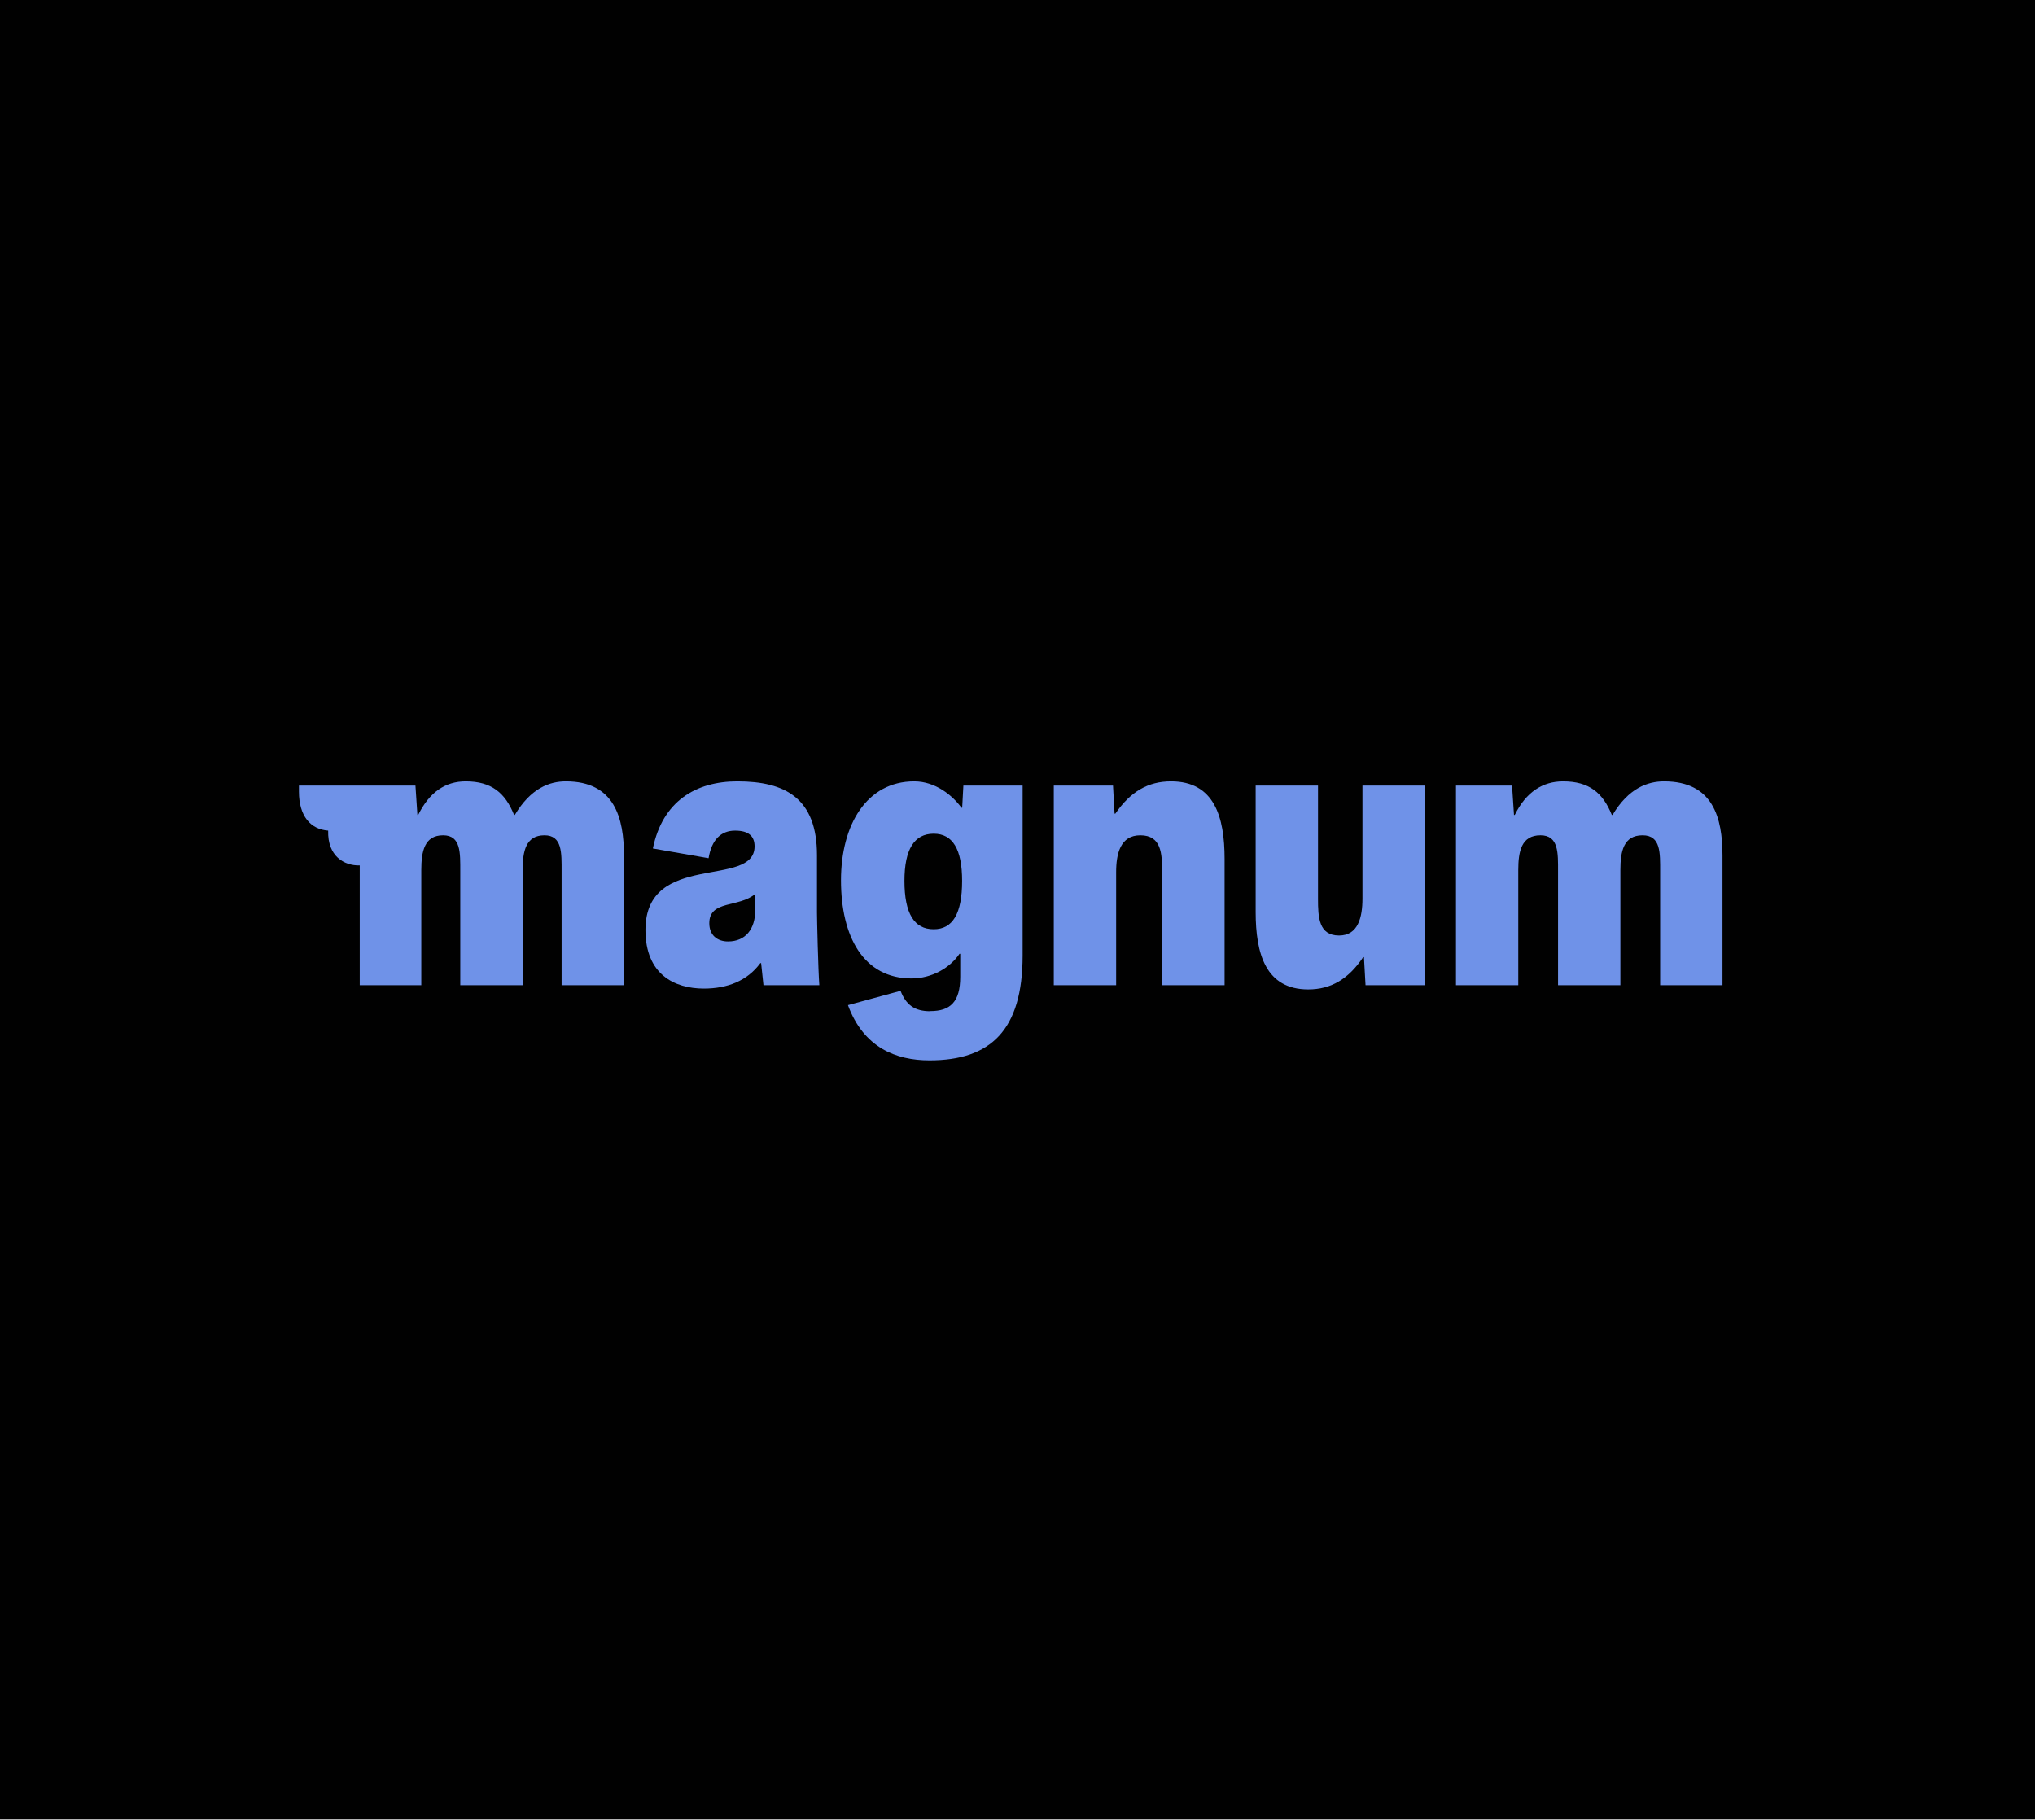
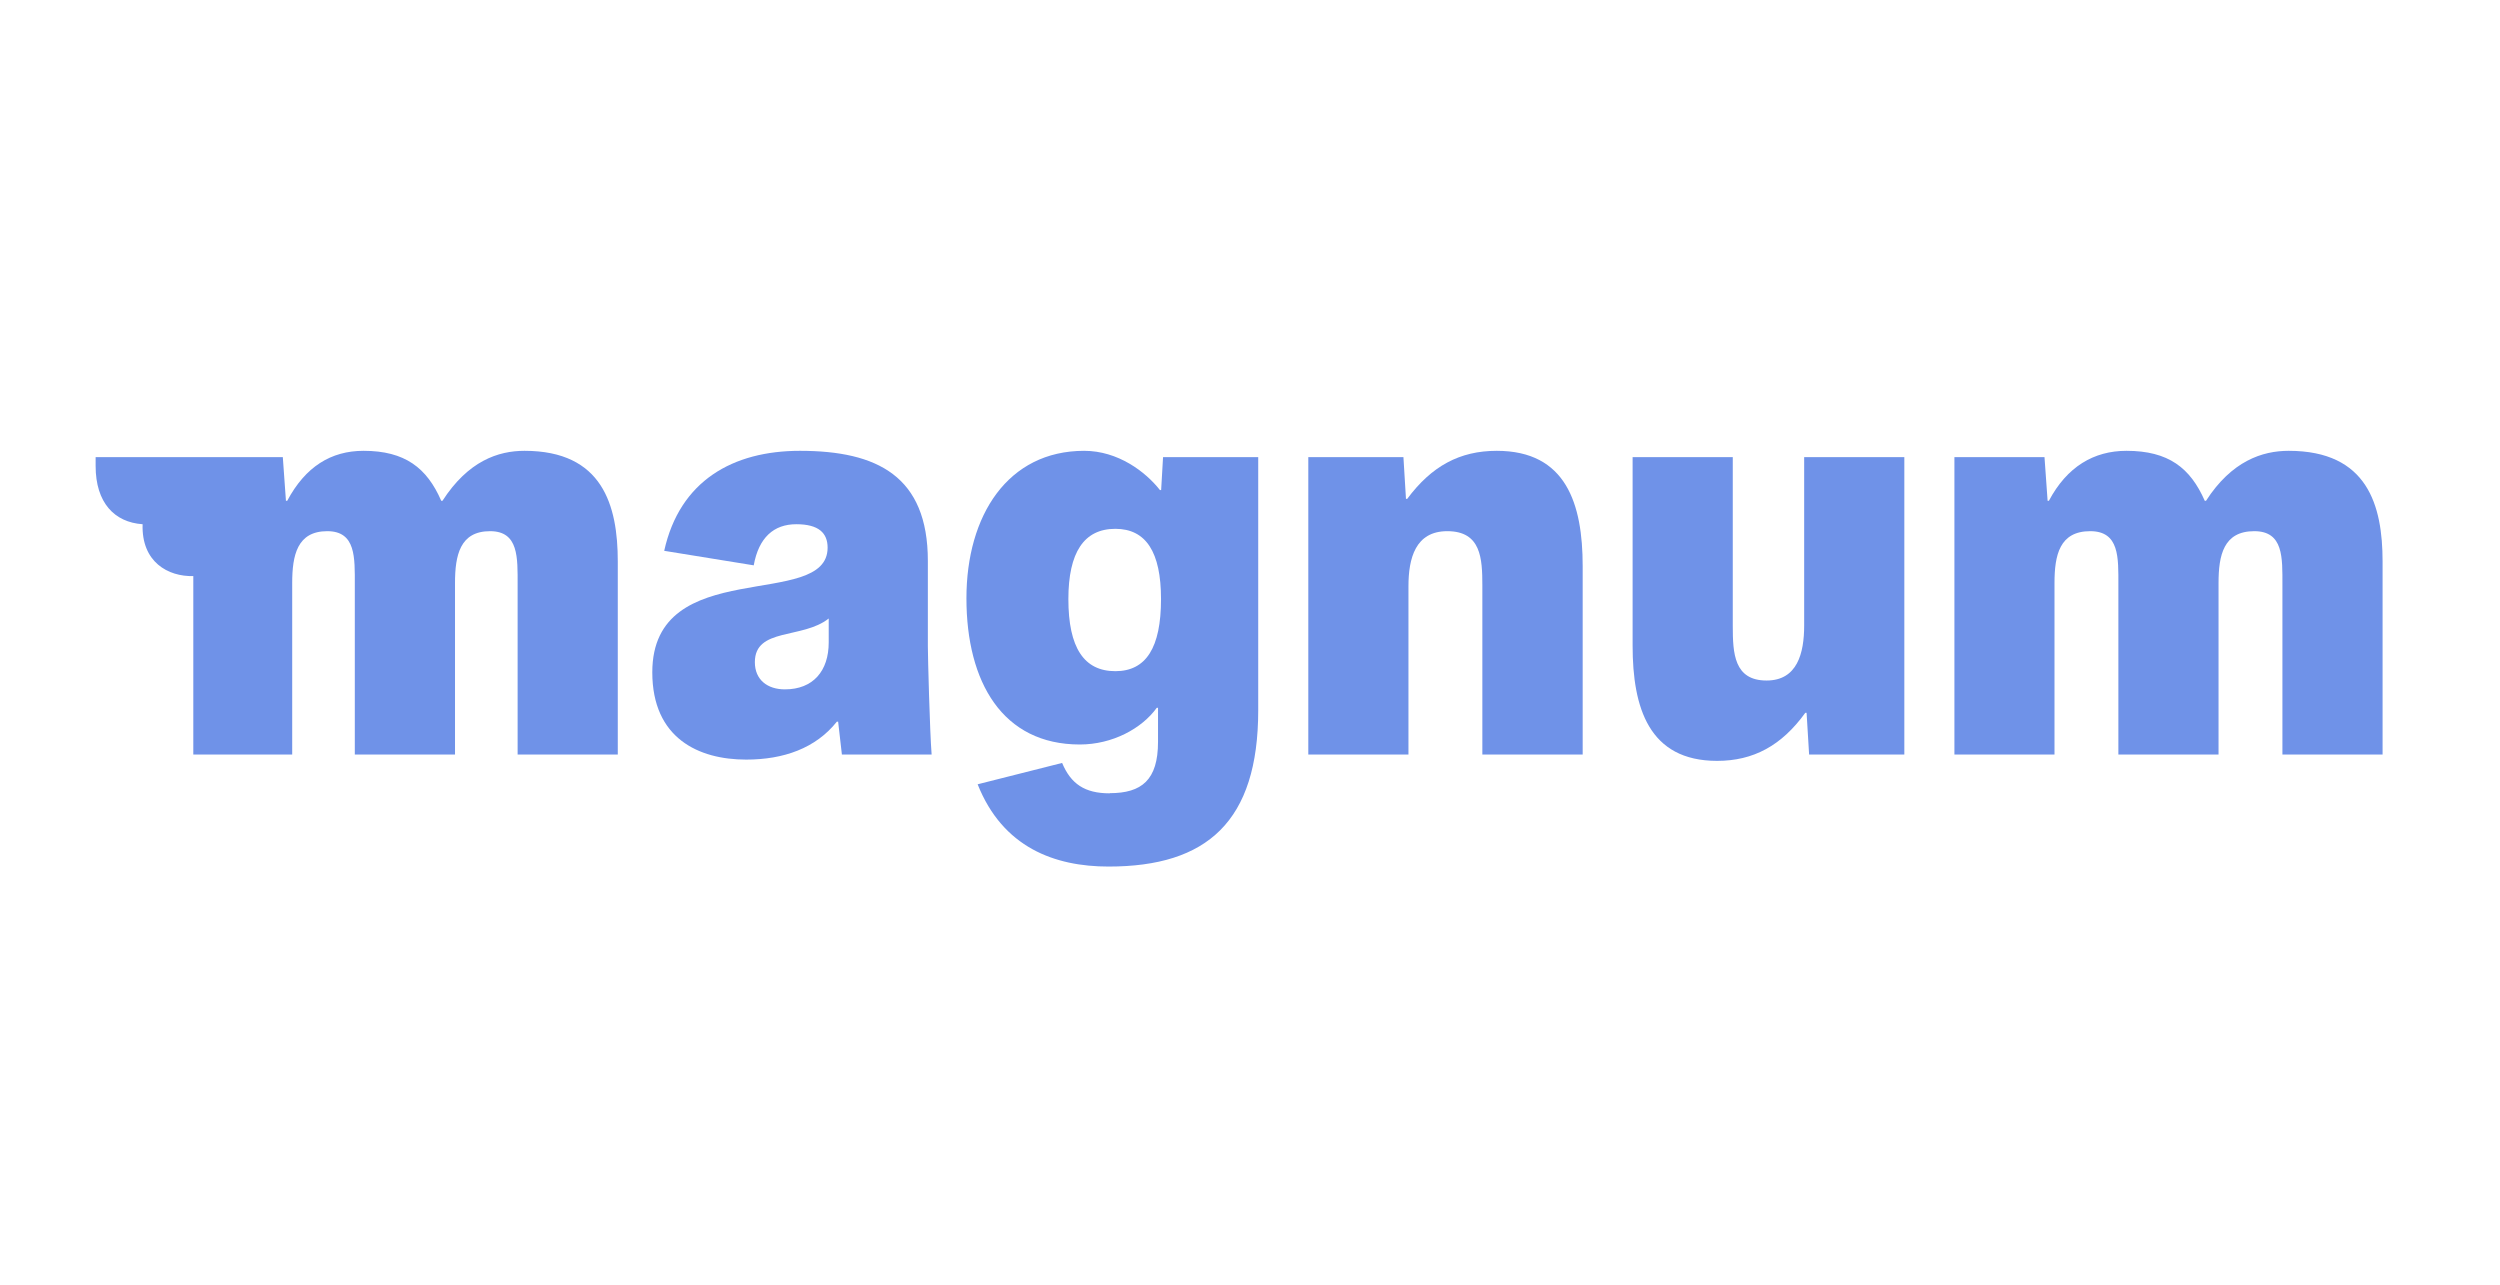
- <svg xmlns="http://www.w3.org/2000/svg" width="170" height="152" viewBox="0 0 170 152" fill="none">
-   <rect width="170" height="152" fill="#010101" />
-   <path d="M34.706 65.631L34.869 68.08H34.935C35.88 66.165 37.213 65.277 38.907 65.277C41.055 65.277 42.202 66.234 42.944 68.08H43.008C44.344 65.844 45.906 65.277 47.274 65.277C51.334 65.277 52.125 68.329 52.125 71.484V82.307H46.916V72.799C46.916 71.273 46.98 69.782 45.484 69.782C43.92 69.782 43.66 71.13 43.66 72.691V82.307H38.45V72.799C38.45 71.273 38.516 69.782 37.017 69.782C35.456 69.782 35.194 71.13 35.194 72.691V82.307H30.052V72.3C28.749 72.336 27.35 71.52 27.416 69.392C25.95 69.287 24.973 68.185 24.973 66.129V65.631H34.706Z" fill="#6F92E8" />
-   <path d="M58.803 82.59C56.329 82.59 53.919 81.393 53.919 77.694C53.919 71.06 63.036 74.254 63.036 70.706C63.036 69.89 62.579 69.392 61.408 69.392C60.237 69.392 59.455 70.136 59.194 71.697L54.539 70.883C55.345 66.952 58.113 65.277 61.597 65.277C65.613 65.277 68.249 66.696 68.249 71.451V76.239C68.249 76.772 68.348 80.993 68.445 82.307H63.779L63.583 80.462H63.517C62.419 81.953 60.749 82.59 58.796 82.59H58.803ZM59.253 77.127C59.253 78.12 59.912 78.652 60.815 78.652C62.28 78.652 63.093 77.622 63.093 76.018V74.678C61.727 75.848 59.253 75.176 59.253 77.127Z" fill="#6F92E8" />
-   <path d="M77.711 84.471C79.371 84.471 80.217 83.727 80.217 81.599V79.683H80.153C79.371 80.854 77.84 81.742 76.149 81.742C72.144 81.742 70.255 78.264 70.255 73.545C70.255 68.896 72.406 65.277 76.377 65.277C78.135 65.277 79.567 66.447 80.316 67.477H80.38L80.479 65.631H85.428V79.822C85.428 86.068 82.757 88.587 77.647 88.587C74.846 88.587 72.144 87.521 70.837 83.974L75.231 82.776C75.685 83.947 76.401 84.481 77.704 84.481L77.711 84.471ZM80.373 73.588C80.373 70.955 79.593 69.65 77.999 69.65C76.371 69.65 75.557 70.963 75.556 73.588C75.556 76.32 76.371 77.632 77.999 77.632C79.593 77.632 80.373 76.32 80.373 73.588Z" fill="#6F92E8" />
-   <path d="M97.831 65.277C101.445 65.277 102.3 68.257 102.3 71.74V82.307H97.082V72.834C97.082 71.307 97.016 69.782 95.259 69.782C93.599 69.782 93.24 71.307 93.24 72.87V82.307H88.032V65.631H92.979L93.11 67.972H93.174C94.444 66.129 95.909 65.277 97.831 65.277Z" fill="#6F92E8" />
-   <path d="M109.289 82.661C105.739 82.661 104.896 79.68 104.896 76.197V65.63H110.104V75.103C110.104 76.628 110.17 78.156 111.862 78.156C113.459 78.156 113.817 76.628 113.817 75.067V65.63H119.025V82.307H114.074L113.942 79.965H113.876C112.639 81.809 111.174 82.661 109.287 82.661" fill="#6F92E8" />
-   <path d="M126.314 65.631L126.476 68.08H126.542C127.484 66.165 128.879 65.277 130.578 65.277C132.758 65.277 133.899 66.234 134.648 68.08H134.712C136.047 65.844 137.642 65.277 139.011 65.277C143.112 65.277 143.894 68.329 143.894 71.484V82.307H138.686V72.799C138.686 71.273 138.749 69.782 137.22 69.782C135.626 69.782 135.364 71.13 135.364 72.691V82.307H130.156V72.799C130.156 71.273 130.219 69.782 128.69 69.782C127.095 69.782 126.834 71.13 126.834 72.691V82.307H121.63V65.631H126.314Z" fill="#6F92E8" />
+ <svg xmlns="http://www.w3.org/2000/svg" width="183" height="94" viewBox="0 0 183 94" fill="none">
+   <path d="M20.702 33.463L20.931 36.66H21.024C22.354 34.16 24.231 33 26.615 33C29.639 33 31.253 34.25 32.299 36.66H32.388C34.269 33.741 36.467 33 38.394 33C44.108 33 45.222 36.985 45.222 41.104V55.234H37.89V42.82C37.89 40.829 37.979 38.882 35.873 38.882C33.672 38.882 33.307 40.642 33.307 42.679V55.234H25.972V42.82C25.972 40.829 26.064 38.882 23.955 38.882C21.757 38.882 21.389 40.642 21.389 42.679V55.234H14.15V42.17C12.316 42.217 10.346 41.151 10.439 38.373C8.376 38.235 7 36.797 7 34.113V33.463H20.702Z" fill="#6F92E8" />
+   <path d="M54.622 55.603C51.14 55.603 47.748 54.041 47.748 49.212C47.748 40.551 60.581 44.721 60.581 40.089C60.581 39.023 59.938 38.373 58.29 38.373C56.642 38.373 55.541 39.345 55.173 41.383L48.62 40.32C49.755 35.188 53.651 33 58.556 33C64.209 33 67.919 34.853 67.919 41.06V47.311C67.919 48.008 68.059 53.519 68.195 55.234H61.627L61.351 52.825H61.259C59.712 54.772 57.362 55.603 54.613 55.603H54.622ZM55.256 48.471C55.256 49.768 56.184 50.462 57.455 50.462C59.518 50.462 60.662 49.118 60.662 47.024V45.274C58.738 46.802 55.256 45.924 55.256 48.471Z" fill="#6F92E8" />
+   <path d="M81.239 58.06C83.576 58.06 84.767 57.088 84.767 54.309V51.809H84.677C83.576 53.337 81.421 54.497 79.04 54.497C73.403 54.497 70.743 49.956 70.743 43.795C70.743 37.726 73.771 33 79.362 33C81.835 33 83.851 34.528 84.907 35.872H84.996L85.135 33.463H92.102V51.99C92.102 60.145 88.342 63.432 81.149 63.432C77.206 63.432 73.403 62.042 71.563 57.41L77.747 55.847C78.388 57.375 79.396 58.072 81.229 58.072L81.239 58.06ZM84.987 43.852C84.987 40.414 83.888 38.71 81.644 38.71C79.353 38.71 78.207 40.424 78.205 43.852C78.205 47.418 79.352 49.13 81.644 49.13C83.888 49.13 84.987 47.418 84.987 43.852Z" fill="#6F92E8" />
+   <path d="M109.562 33C114.65 33 115.852 36.891 115.852 41.439V55.234H108.508V42.867C108.508 40.873 108.415 38.882 105.941 38.882C103.604 38.882 103.099 40.873 103.099 42.914V55.234H95.768V33.463H102.731L102.917 36.519H103.007C104.794 34.113 106.856 33 109.562 33Z" fill="#6F92E8" />
+   <path d="M125.692 55.696C120.695 55.696 119.507 51.805 119.507 47.258V33.462H126.839V45.829C126.839 47.82 126.932 49.814 129.313 49.814C131.562 49.814 132.065 47.82 132.065 45.782V33.462H139.397V55.234H132.427L132.242 52.177H132.149C130.408 54.584 128.345 55.696 125.689 55.696" fill="#6F92E8" />
+   <path d="M149.657 33.463L149.885 36.66H149.978C151.305 34.16 153.268 33 155.659 33C158.729 33 160.334 34.25 161.389 36.66H161.479C163.359 33.741 165.604 33 167.53 33C173.304 33 174.405 36.985 174.405 41.104V55.234H167.073V42.82C167.073 40.829 167.162 38.882 165.01 38.882C162.765 38.882 162.397 40.642 162.397 42.679V55.234H155.065V42.82C155.065 40.829 155.155 38.882 153.003 38.882C150.757 38.882 150.389 40.642 150.389 42.679V55.234H143.063V33.463H149.657Z" fill="#6F92E8" />
</svg>
